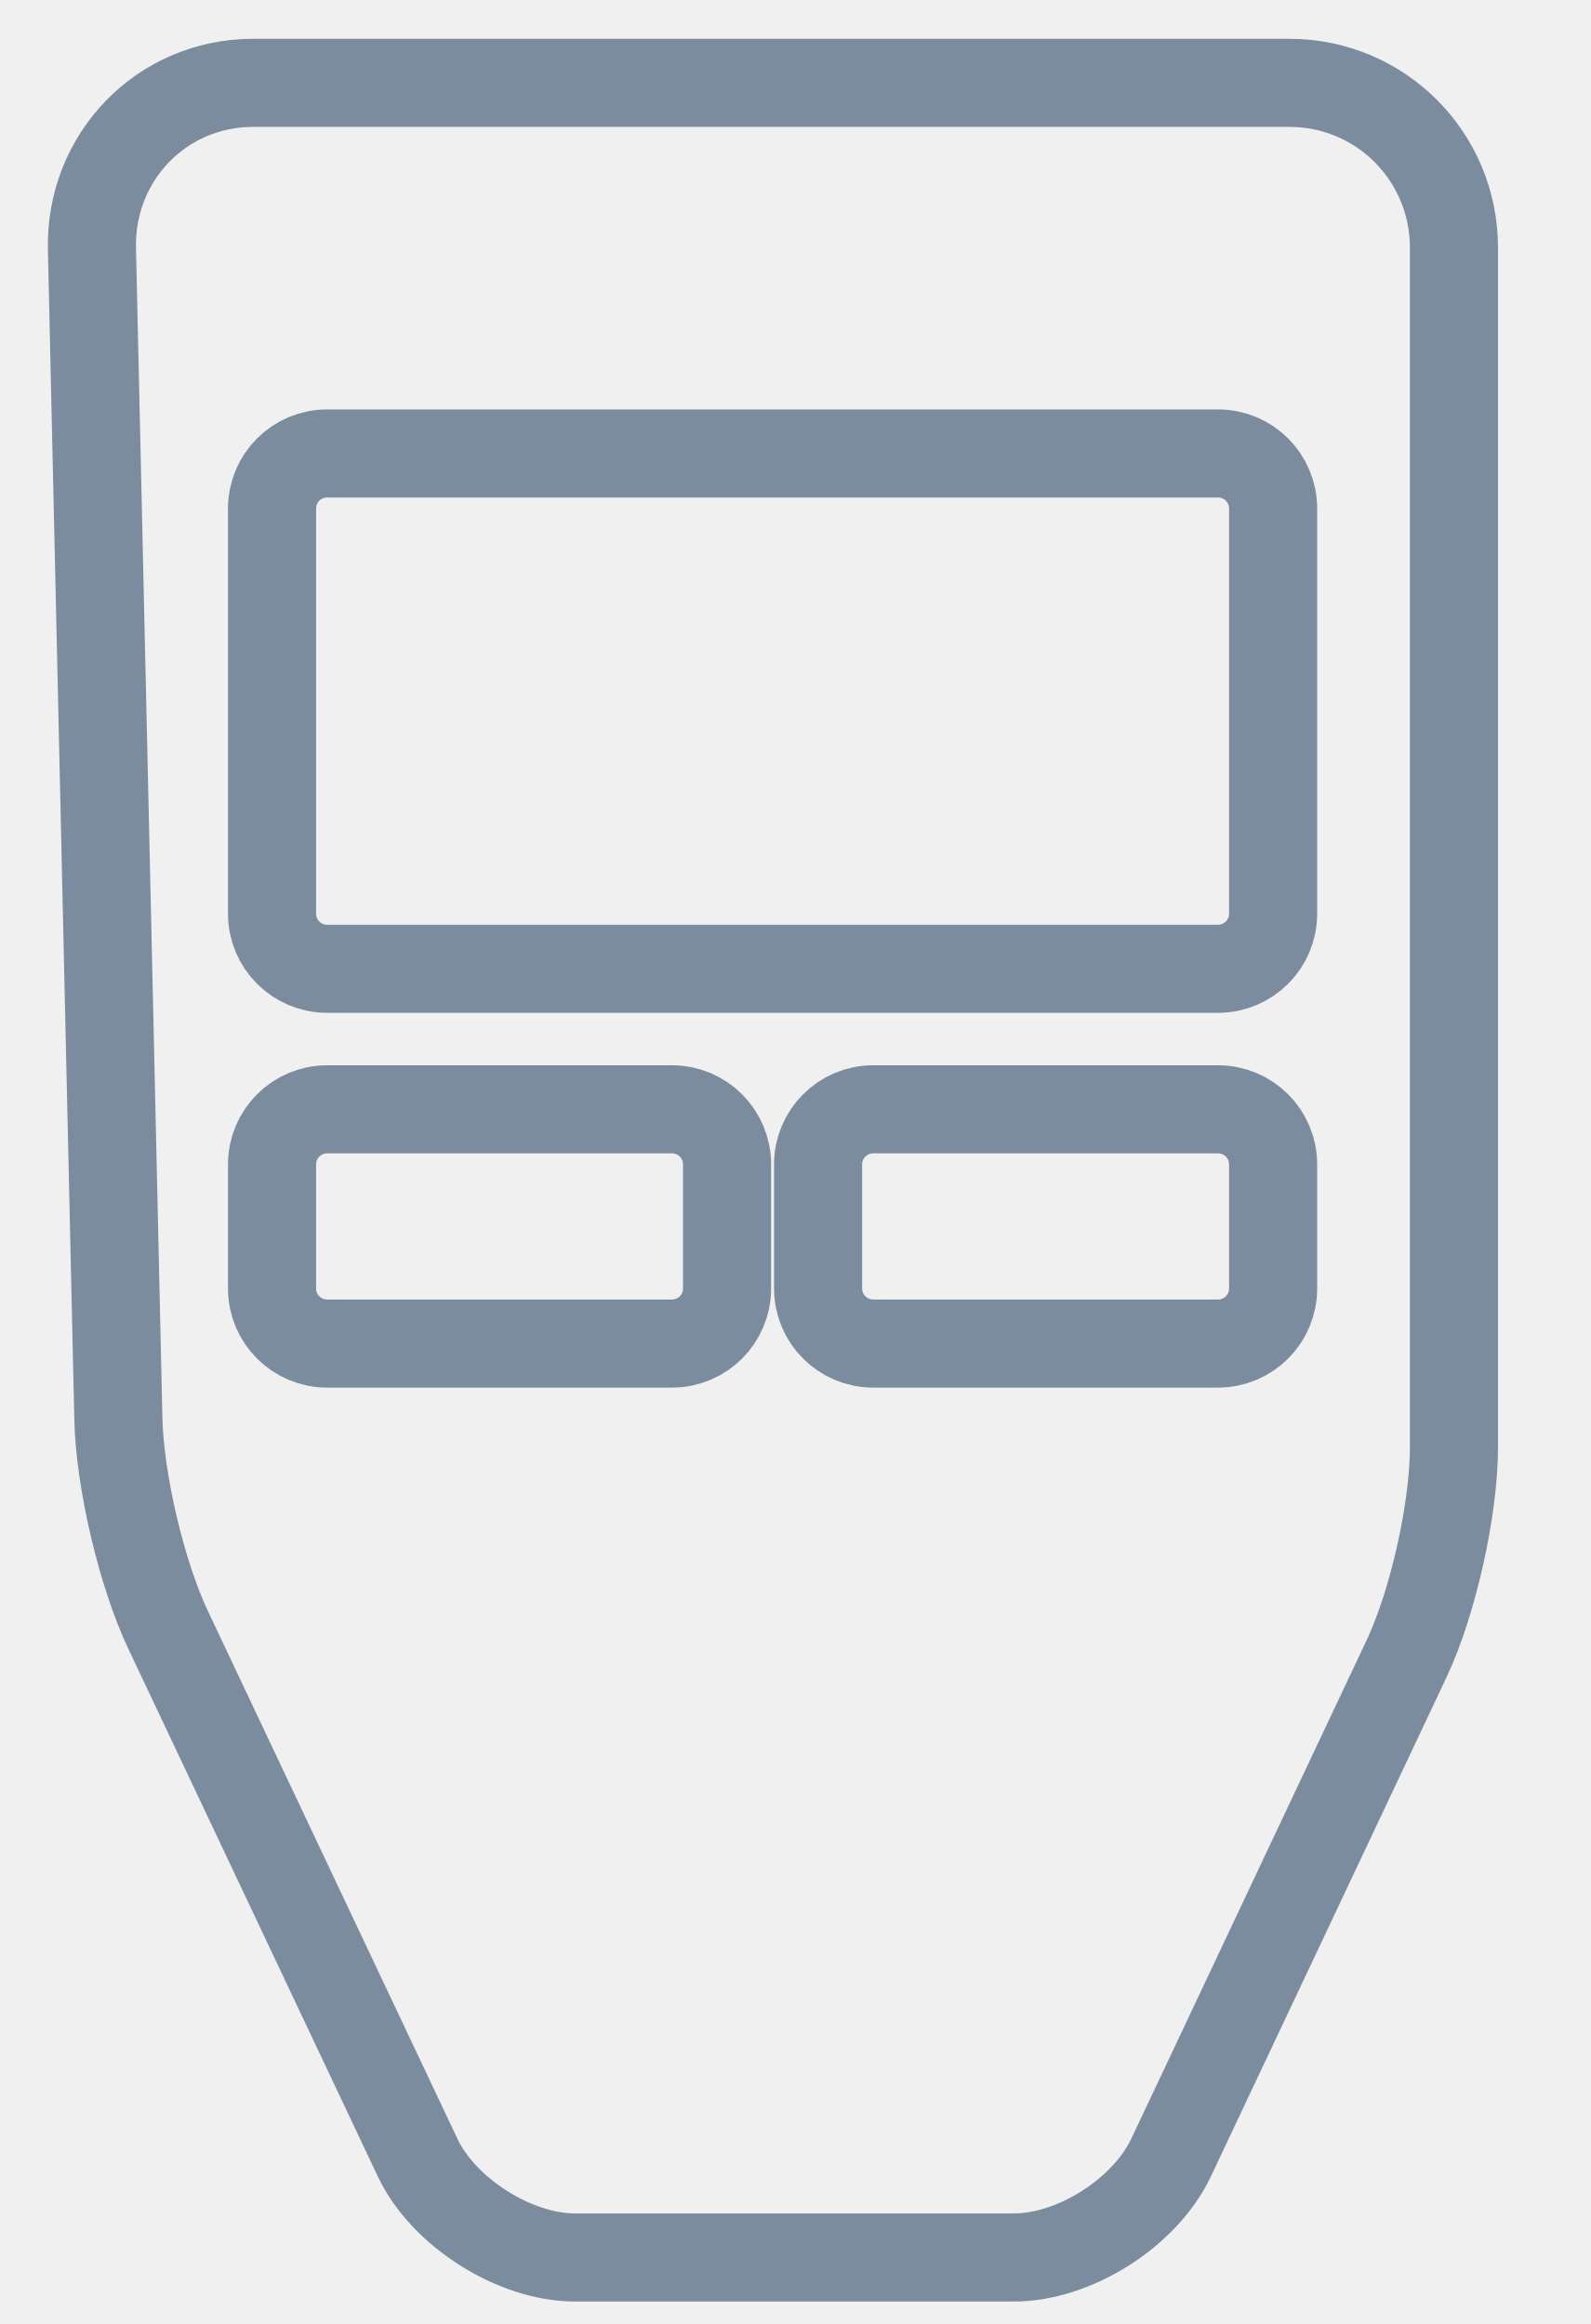
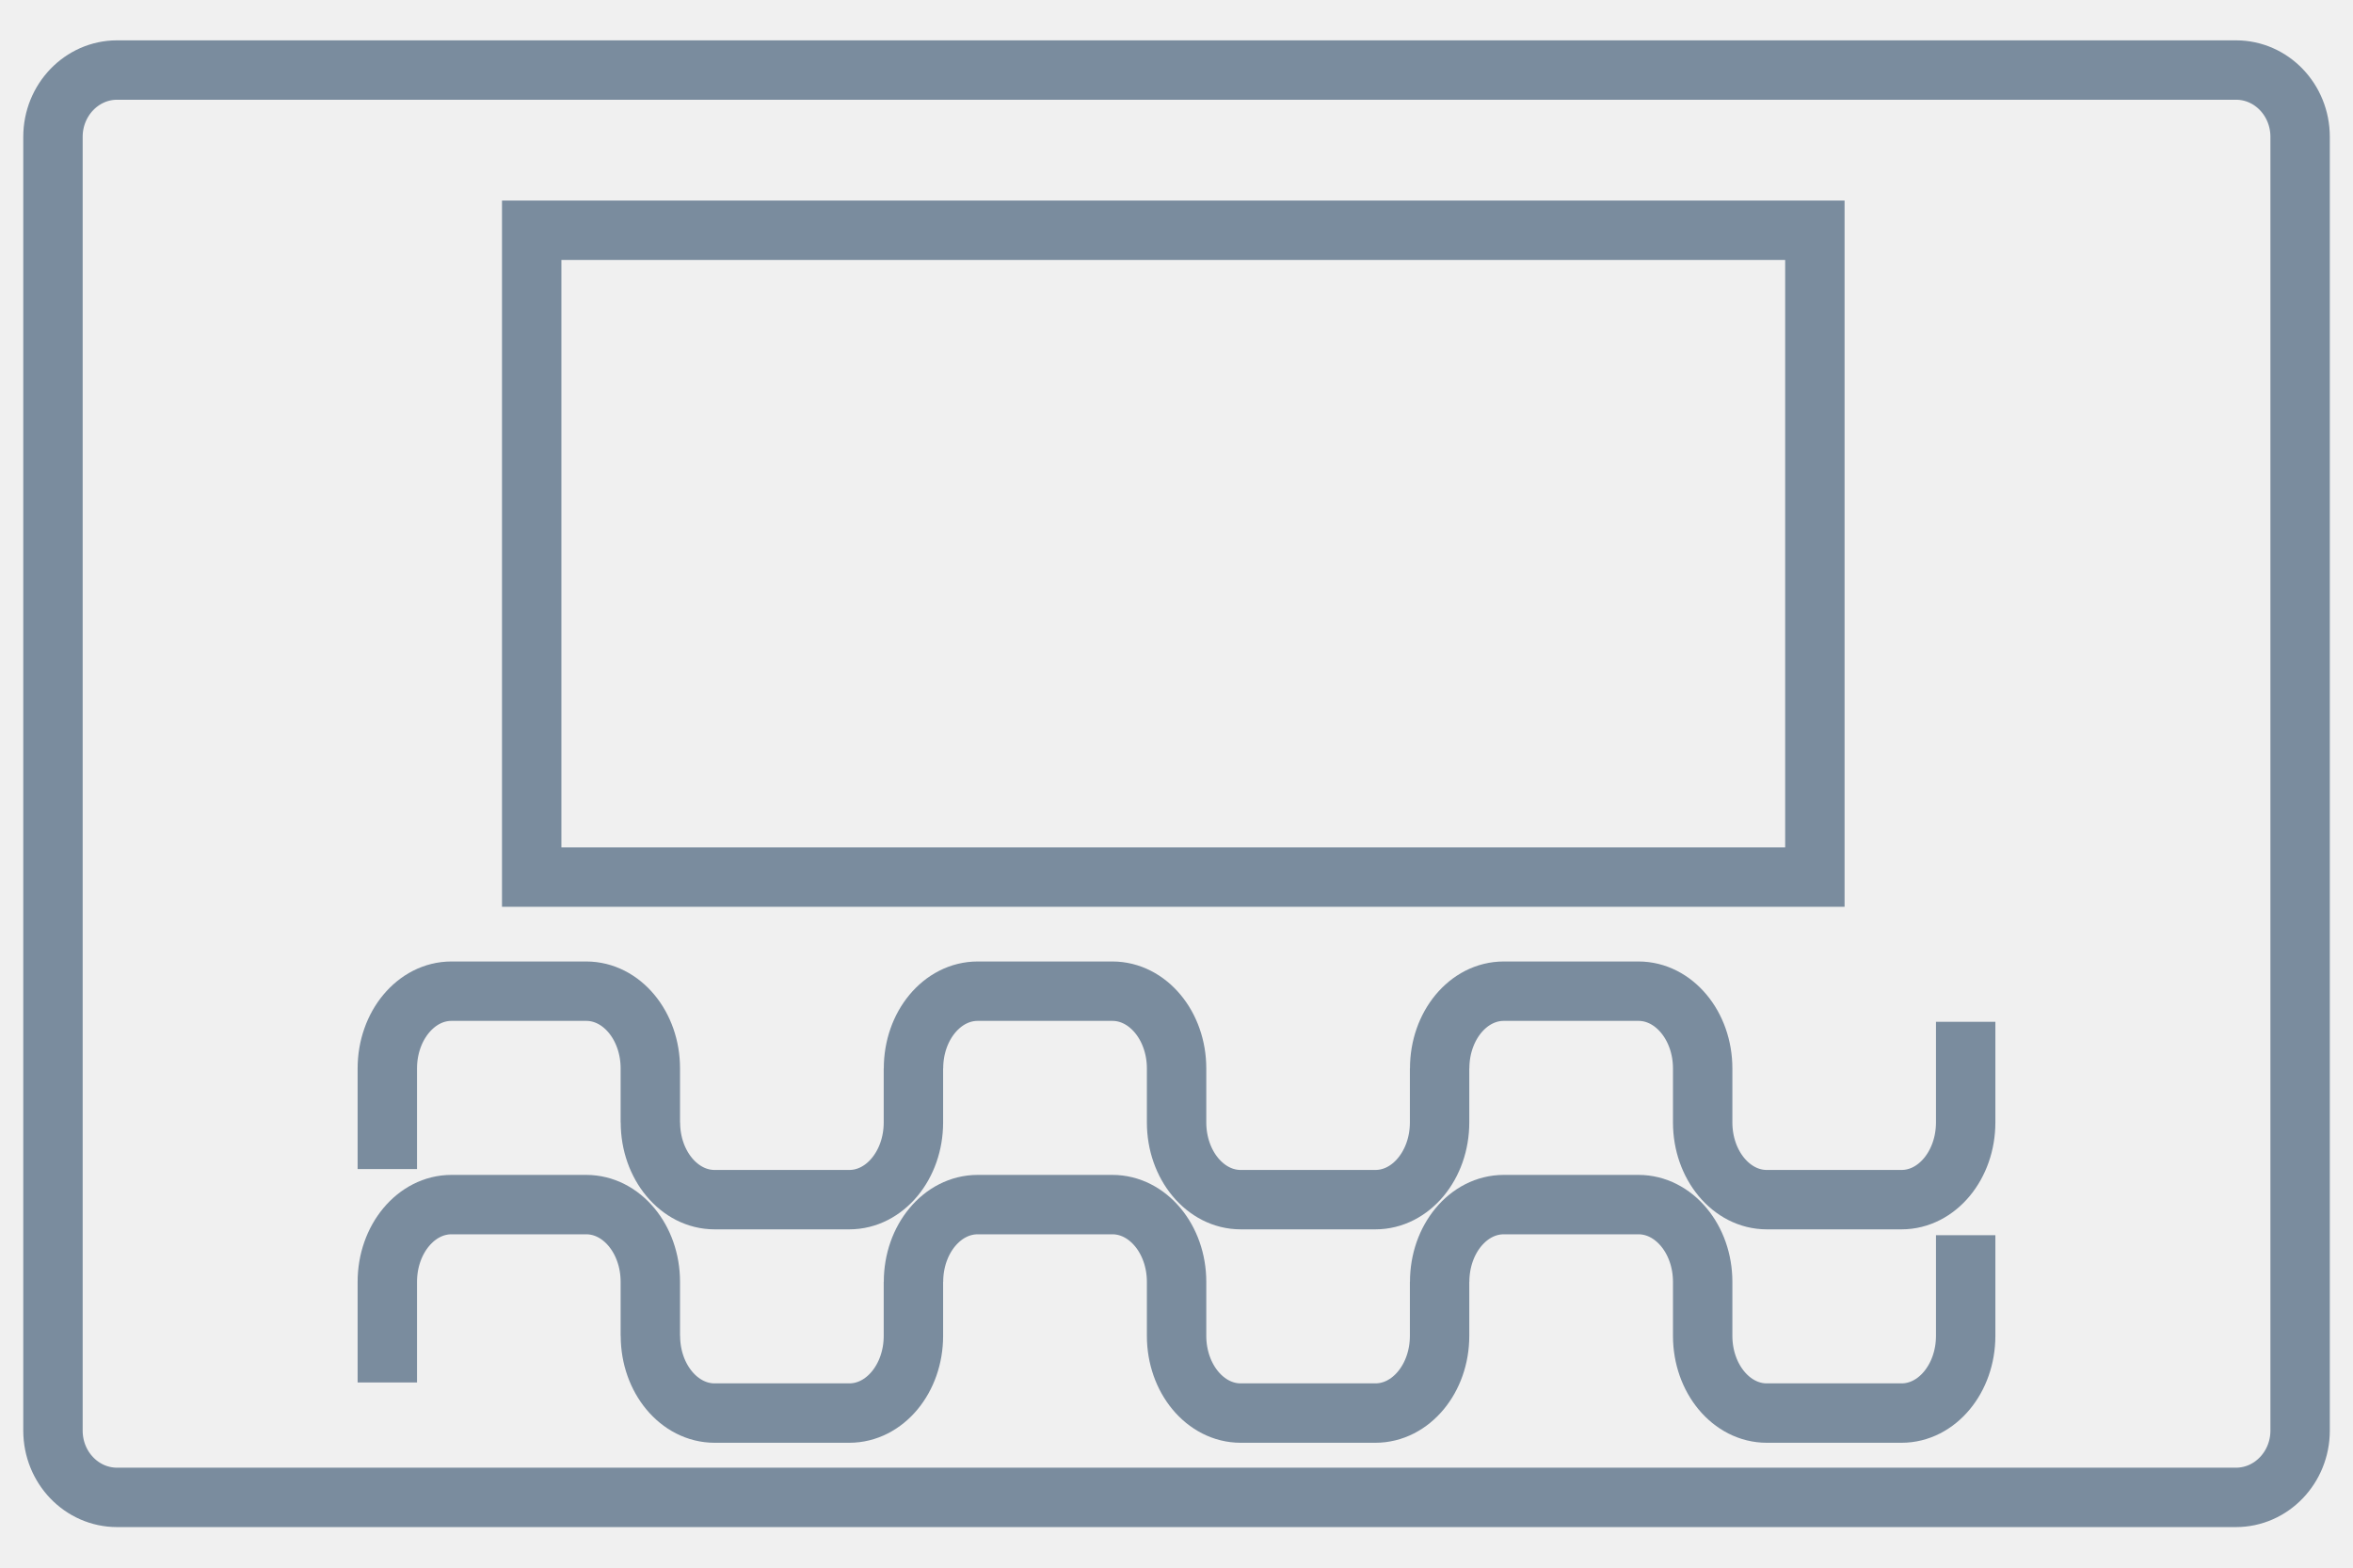
- <svg xmlns="http://www.w3.org/2000/svg" width="13px" height="19px" viewBox="0 0 13 19" version="1.1">
-   <defs />
-   <g id="WALLET-2-of-3" stroke="none" stroke-width="1" fill="none" fill-rule="evenodd">
-     <g id="Home-with-funds-Copy-2" transform="translate(-422.5, -486)" stroke="#7A8C9E" stroke-width="0.72">
-       <g id="Group" transform="translate(423.2005, 486.6433)">
-         <rect id="Rectangle-211" x="1.523" y="3.064" width="8.182" height="4.213" rx="0.45" />
-         <rect id="Rectangle-211-Copy" x="1.523" y="8.426" width="3.719" height="1.915" rx="0.45" />
-         <rect id="Rectangle-211-Copy-2" x="5.986" y="8.426" width="3.719" height="1.915" rx="0.45" />
-         <path d="M0.051,1.391 C0.034,0.642 0.62,0.034 1.367,0.034 L9.837,0.034 C10.58,0.034 11.183,0.632 11.183,1.383 L11.183,11.189 C11.183,11.69 11.014,12.453 10.797,12.915 L8.872,16.994 C8.659,17.447 8.081,17.813 7.584,17.813 L4.001,17.813 C3.503,17.813 2.924,17.441 2.714,16.999 L0.673,12.681 C0.46,12.231 0.279,11.473 0.267,10.958 L0.051,1.391 Z" id="Path-394" />
-       </g>
-     </g>
+ <svg xmlns="http://www.w3.org/2000/svg" version="1.1" id="Layer_1" x="0px" y="0px" width="28.522px" height="19px" viewBox="0 0 28.522 19" enable-background="new 0 0 28.522 19" xml:space="preserve">
+   <path fill="none" stroke="#FFFFFF" stroke-width="0.245" stroke-miterlimit="10" d="M-71.273,58.077" />
+   <path fill="none" stroke="#FFFFFF" stroke-width="0.245" stroke-miterlimit="10" d="M-31.824,66.181" />
+   <path fill="none" stroke="#FFFFFF" stroke-width="0.245" stroke-miterlimit="10" d="M7.625,58.077" />
+   <path fill="none" stroke="#FFFFFF" stroke-width="0.245" stroke-miterlimit="10" d="M47.074,66.181" />
+   <path fill="none" stroke="#FFFFFF" stroke-width="0.245" stroke-miterlimit="10" d="M86.522,58.077" />
+   <path fill="none" stroke="#FFFFFF" stroke-width="0.245" stroke-miterlimit="10" d="M-71.273,58.077" />
+   <path fill="none" stroke="#FFFFFF" stroke-width="0.245" stroke-miterlimit="10" d="M-31.824,66.181" />
+   <path fill="none" stroke="#FFFFFF" stroke-width="0.245" stroke-miterlimit="10" d="M7.625,58.077" />
+   <g>
+     <path fill="none" stroke="#7A8C9E" stroke-width="0.72" stroke-miterlimit="10" d="M27.881,17.341c0,0.447-0.349,0.81-0.777,0.81   H1.419c-0.429,0-0.777-0.362-0.777-0.81V1.659c0-0.447,0.349-0.81,0.777-0.81h25.685c0.429,0,0.777,0.362,0.777,0.81V17.341z" />
+     <path fill="none" stroke="#7A8C9E" stroke-width="0.72" stroke-miterlimit="10" d="M4.695,13.606v-0.655   c0-0.517,0.349-0.936,0.777-0.936h1.634c0.43,0,0.777,0.419,0.777,0.936v0.655 M7.884,13.606c0,0.517,0.349,0.936,0.778,0.936    M10.295,14.542c0.43,0,0.777-0.419,0.777-0.936v-0.655 M14.262,13.606v-0.655c0-0.517-0.349-0.936-0.778-0.936h-1.633   c-0.43,0-0.778,0.419-0.778,0.936 M14.262,13.606c0,0.517,0.348,0.936,0.777,0.936 M16.672,14.542c0.43,0,0.778-0.419,0.778-0.936   v-0.655 M20.639,13.606v-0.655c0-0.517-0.349-0.936-0.778-0.936h-1.633c-0.43,0-0.777,0.419-0.777,0.936 M20.639,13.606   c0,0.517,0.348,0.936,0.777,0.936 M8.662,14.542h1.633 M15.039,14.542h1.633 M21.416,14.542h1.634 M4.695,13.606v0.565    M23.05,14.542c0.429,0,0.777-0.419,0.777-0.936v-0.655 M23.827,12.951v-0.565" />
+     <path fill="none" stroke="#7A8C9E" stroke-width="0.72" stroke-miterlimit="10" d="M4.695,16.193v-0.655   c0-0.517,0.349-0.936,0.777-0.936h1.634c0.43,0,0.777,0.419,0.777,0.936v0.655 M7.884,16.193c0,0.517,0.349,0.936,0.778,0.936    M10.295,17.129c0.43,0,0.777-0.419,0.777-0.936v-0.655 M14.262,16.193v-0.655c0-0.517-0.349-0.936-0.778-0.936h-1.633   c-0.43,0-0.778,0.419-0.778,0.936 M14.262,16.193c0,0.517,0.348,0.936,0.777,0.936 M16.672,17.129c0.43,0,0.778-0.419,0.778-0.936   v-0.655 M20.639,16.193v-0.655c0-0.517-0.349-0.936-0.778-0.936h-1.633c-0.43,0-0.777,0.419-0.777,0.936 M20.639,16.193   c0,0.517,0.348,0.936,0.777,0.936 M8.662,17.129h1.633 M15.039,17.129h1.633 M21.416,17.129h1.634 M4.695,16.193v0.565    M23.05,17.129c0.429,0,0.777-0.419,0.777-0.936v-0.655 M23.827,15.538v-0.565" />
+     <rect x="6.445" y="2.791" fill="none" stroke="#7A8C9E" stroke-width="0.72" stroke-miterlimit="10" width="15.554" height="7.841" />
  </g>
</svg>
